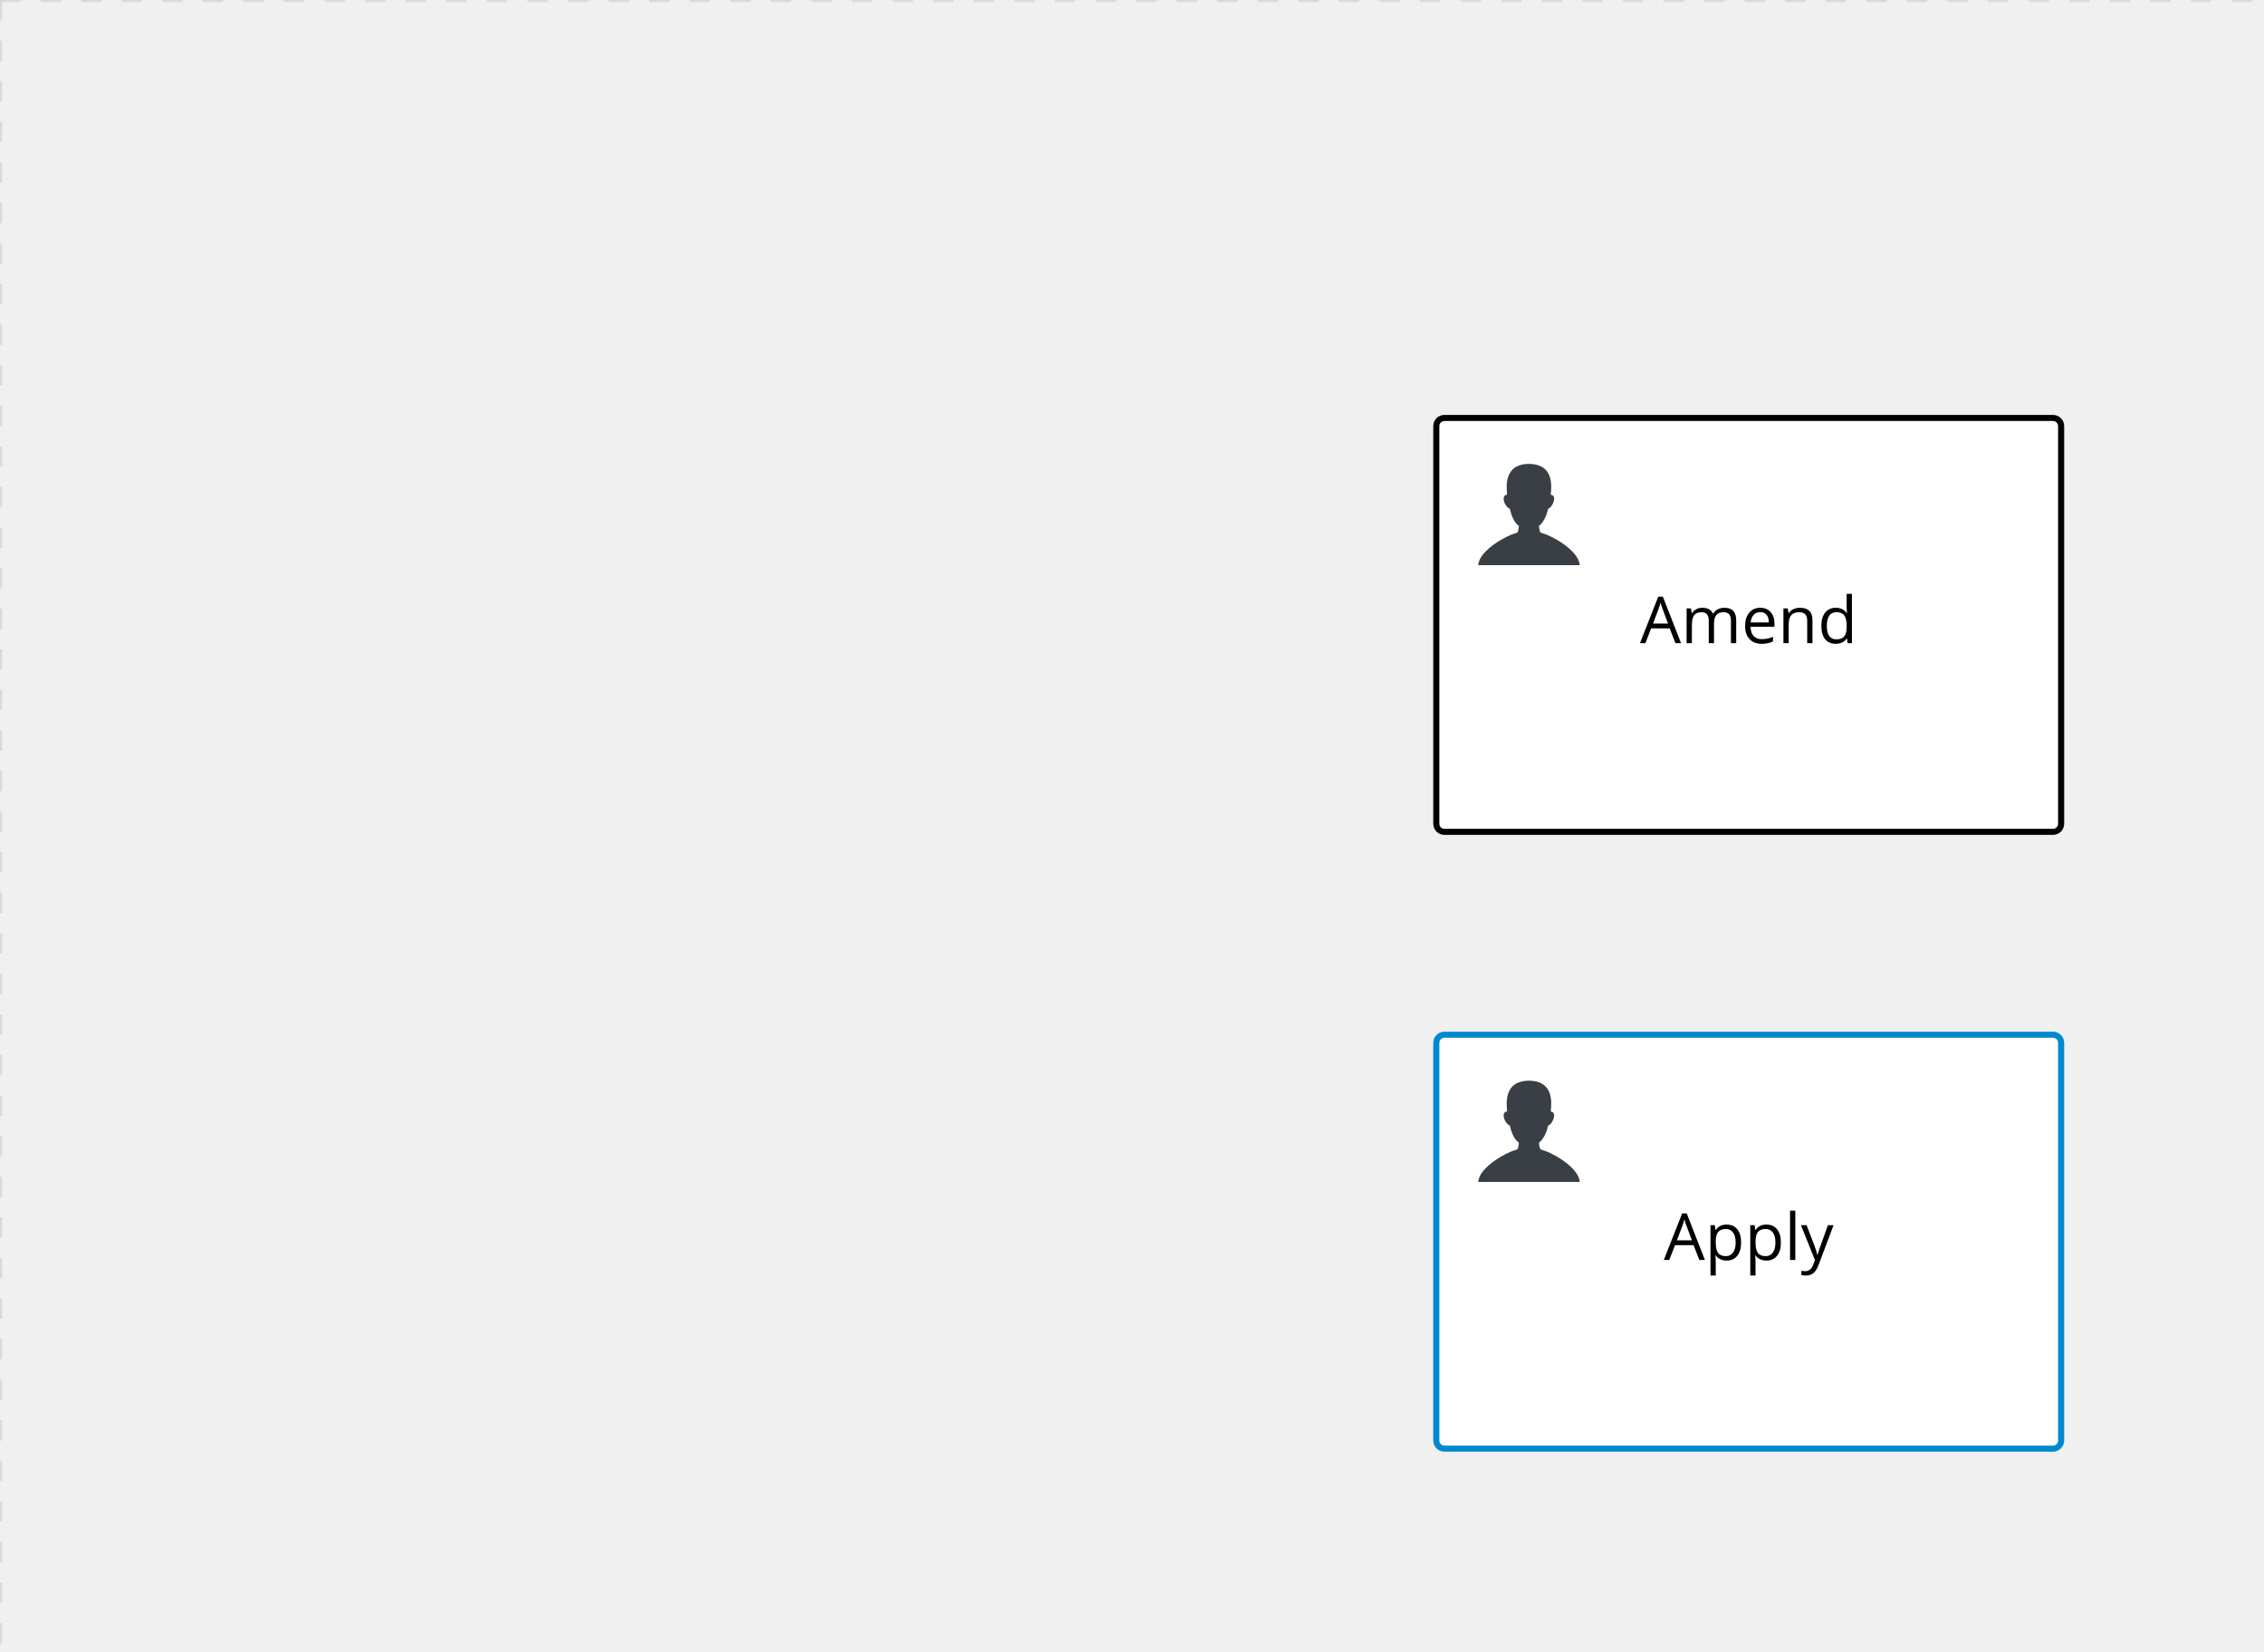
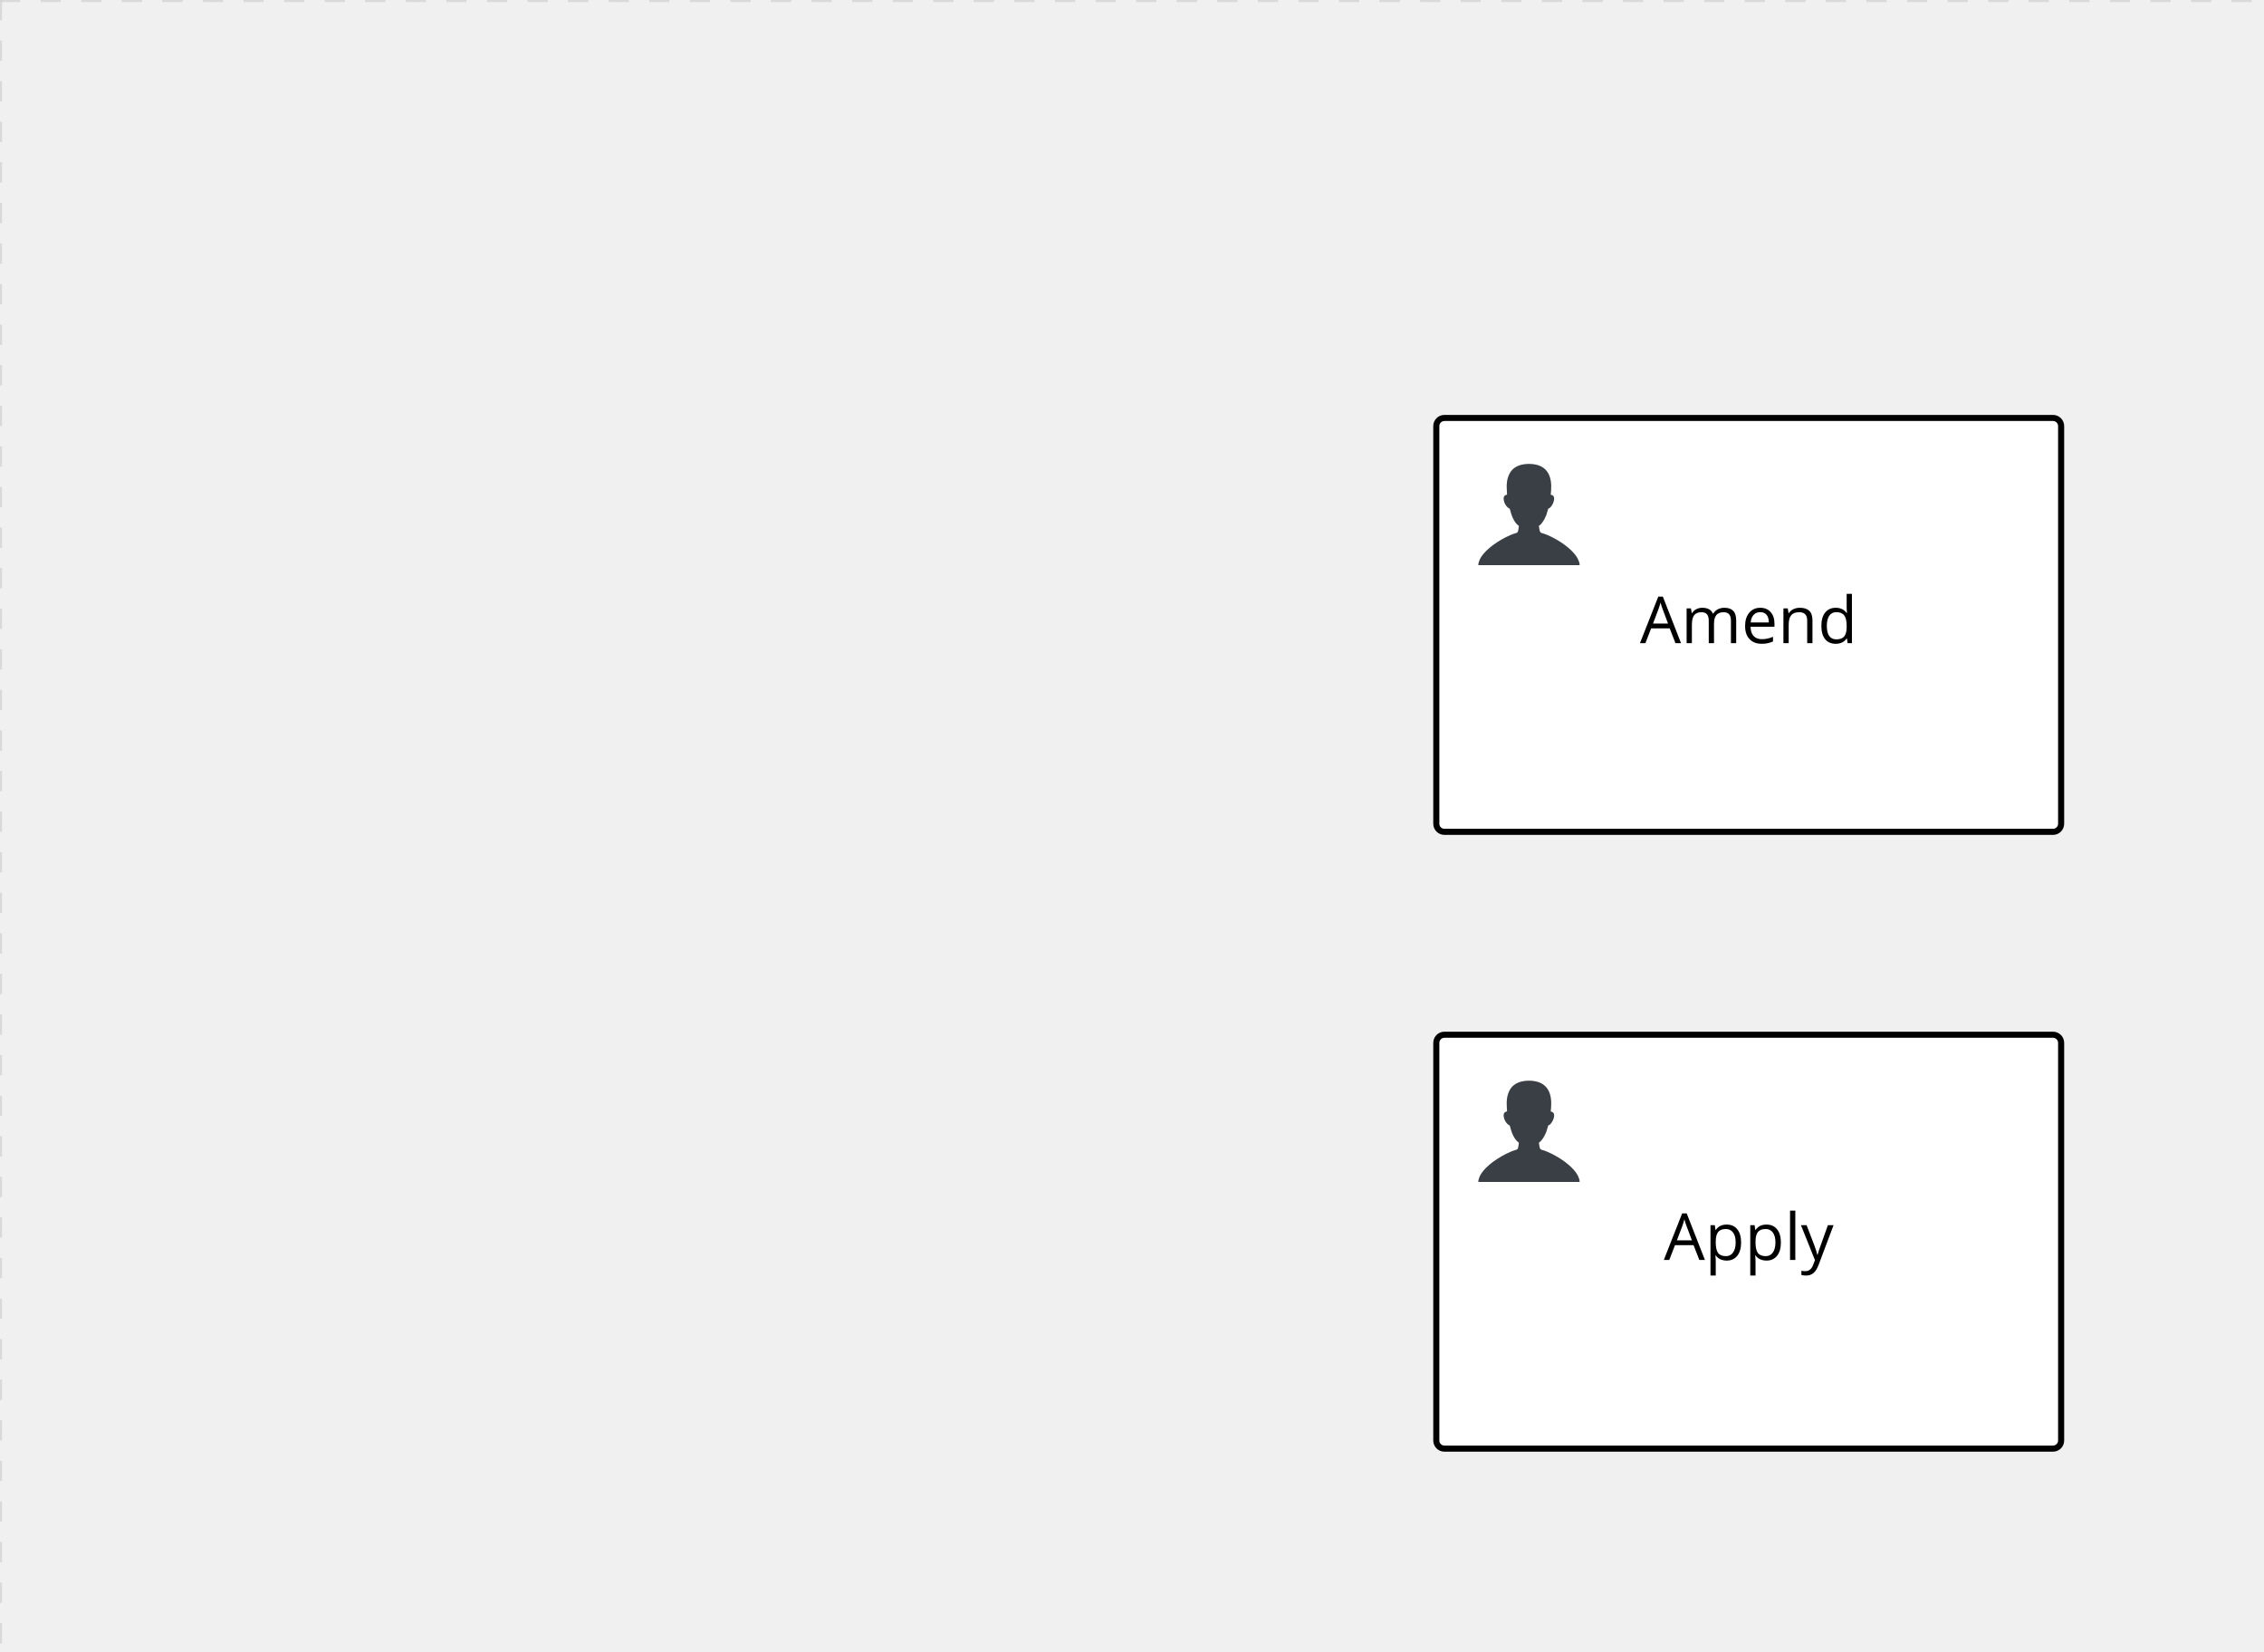
<svg xmlns="http://www.w3.org/2000/svg" version="1.1" width="558" height="407" viewBox="0 0 558 407">
  <defs />
  <g transform="matrix(1,0,0,1,0,0)">
    <g>
      <g>
        <g>
          <path fill="none" stroke="#d3d3d3" paint-order="fill stroke markers" d=" M 0 0 L 1200 0" stroke-miterlimit="10" stroke-opacity="0.8" stroke-dasharray="5" />
        </g>
        <g>
          <path fill="none" stroke="#d3d3d3" paint-order="fill stroke markers" d=" M 0 0 L 0 800" stroke-miterlimit="10" stroke-opacity="0.8" stroke-dasharray="5" />
        </g>
      </g>
      <g id="_AA974B48-376F-44E3-87E5-DBE131BA1154" bpmn2nodeid="_AA974B48-376F-44E3-87E5-DBE131BA1154" transform="matrix(1,0,0,1,354,103)">
        <g>
          <path fill="none" stroke="none" />
        </g>
        <g transform="matrix(1,0,0,1,0,0)">
          <path fill="#ffffff" stroke="none" id="_AA974B48-376F-44E3-87E5-DBE131BA1154?shapeType=BACKGROUND" paint-order="stroke fill markers" d=" M 2 0 L 152 0 L 152 0 A 2 2 0 0 1 154 2 L 154 100 L 154 100 A 2 2 0 0 1 152 102 L 2 102 L 2 102 A 2 2 0 0 1 0 100 L 0 2 L 0 2 A 2 2 0 0 1 2 0 Z" />
        </g>
        <g transform="matrix(1,0,0,1,0,0)">
-           <path fill="none" stroke="rgb(0,0,0)" id="_AA974B48-376F-44E3-87E5-DBE131BA1154?shapeType=BORDER&amp;renderType=STROKE" paint-order="fill stroke markers" d=" M 2 0 L 152 0 L 152 0 A 2 2 0 0 1 154 2 L 154 100 L 154 100 A 2 2 0 0 1 152 102 L 2 102 L 2 102 A 2 2 0 0 1 0 100 L 0 2 L 0 2 A 2 2 0 0 1 2 0 Z" stroke-miterlimit="10" stroke-width="1.5" stroke-dasharray="" />
+           <path fill="none" stroke="#000000" id="_AA974B48-376F-44E3-87E5-DBE131BA1154?shapeType=BORDER&amp;renderType=STROKE" paint-order="fill stroke markers" d=" M 2 0 L 152 0 L 152 0 A 2 2 0 0 1 154 2 L 154 100 L 154 100 A 2 2 0 0 1 152 102 L 2 102 L 2 102 A 2 2 0 0 1 0 100 L 0 2 L 0 2 A 2 2 0 0 1 2 0 Z" stroke-miterlimit="10" stroke-width="1.5" stroke-dasharray="" />
        </g>
        <g>
          <g transform="matrix(0.06,0,0,0.06,9.4,9.4)">
            <g transform="matrix(1,0,0,1,0,0)">
              <path fill="#393f44" stroke="none" id="_AA974B48-376F-44E3-87E5-DBE131BA1154undefined" paint-order="stroke fill markers" d=" M 0 0 M 16 445.21 C 16 440.869 18.784 431.129 22.001 424.217 C 35.768 394.64 77.283 359.28 129 333.084 C 144.516 325.224 157.347 319.964 167.807 317.174 C 171.932 316.074 175.729 314.414 176.525 313.363 C 178.894 310.234 180.914 302.908 181.727 294.5 L 182.5 286.5 L 178.507 283.455 C 166.303 274.146 154.284 251.678 148.04 226.5 C 145.611 216.707 145.056 215.462 142.984 215.158 C 141.703 214.97 138.083 212.243 134.939 209.099 C 123.233 197.393 116.891 177.376 121.44 166.49 C 123.002 162.751 128.155 159.01 131.75 159.004 C 134.448 159 134.471 158.603 132.914 138.788 C 130.927 113.496 134.279 92.265 143.132 74.076 C 152.232 55.38 167.569 42.882 189.049 36.66 C 210.203 30.532 237.797 30.532 258.951 36.66 C 300.042 48.563 318.958 83.806 314.955 141 C 314.32 150.075 313.624 157.788 313.409 158.14 C 313.194 158.493 314.575 159.073 316.479 159.43 C 328.929 161.766 330.986 177.018 321.496 196.621 C 316.903 206.109 309.357 214.508 304.817 215.185 C 303.023 215.453 302.293 217.146 299.943 226.5 C 296.659 239.567 294.474 245.305 287.948 257.995 C 282.491 268.606 273.035 281.109 268.108 284.229 L 264.871 286.278 L 265.518 292.889 C 266.345 301.33 268.639 309.871 270.877 312.837 C 272.067 314.415 275.002 315.79 280.063 317.139 C 291.069 320.075 303.617 325.274 321 334.102 C 369.815 358.891 410.848 393.758 425.032 422.5 C 429.07 430.682 432 440.232 432 445.21 L 432 448 L 224 448 L 16 448 L 16 445.21 Z" />
            </g>
          </g>
        </g>
        <g transform="matrix(1,0,0,1,4.04,13.68)">
          <g transform="matrix(0.04,0,0,0.04,63.36,69.12)">
            <g transform="matrix(1,0,0,1,0,0)">
              <path fill="none" stroke="none" />
            </g>
            <g transform="matrix(1,0,0,1,0,0)">
              <path fill="none" stroke="none" />
            </g>
          </g>
        </g>
        <g transform="matrix(1,0,0,1,50.19531,43.5)">
          <text fill="#000000" stroke="none" font-family="Open Sans" font-size="12pt" font-style="normal" font-weight="normal" text-decoration="normal" x="26.805" y="12" text-anchor="middle" dominant-baseline="alphabetic">Amend</text>
        </g>
      </g>
-       <g transform="matrix(1,0,0,1,354,103)" />
      <g id="_9C92562B-34F6-4121-B8FA-72BAA437E4E2" bpmn2nodeid="_9C92562B-34F6-4121-B8FA-72BAA437E4E2" transform="matrix(1,0,0,1,354,255)">
        <g>
          <path fill="none" stroke="none" />
        </g>
        <g transform="matrix(1,0,0,1,0,0)">
          <path fill="#ffffff" stroke="none" id="_9C92562B-34F6-4121-B8FA-72BAA437E4E2?shapeType=BACKGROUND" paint-order="stroke fill markers" d=" M 2 0 L 152 0 L 152 0 A 2 2 0 0 1 154 2 L 154 100 L 154 100 A 2 2 0 0 1 152 102 L 2 102 L 2 102 A 2 2 0 0 1 0 100 L 0 2 L 0 2 A 2 2 0 0 1 2 0 Z" />
        </g>
        <g transform="matrix(1,0,0,1,0,0)">
-           <path fill="none" stroke="rgb(0,136,206)" id="_9C92562B-34F6-4121-B8FA-72BAA437E4E2?shapeType=BORDER&amp;renderType=STROKE" paint-order="fill stroke markers" d=" M 2 0 L 152 0 L 152 0 A 2 2 0 0 1 154 2 L 154 100 L 154 100 A 2 2 0 0 1 152 102 L 2 102 L 2 102 A 2 2 0 0 1 0 100 L 0 2 L 0 2 A 2 2 0 0 1 2 0 Z" stroke-miterlimit="10" stroke-width="1.5" stroke-dasharray="" />
+           <path fill="none" stroke="rgb(0,0,0)" id="_9C92562B-34F6-4121-B8FA-72BAA437E4E2?shapeType=BORDER&amp;renderType=STROKE" paint-order="fill stroke markers" d=" M 2 0 L 152 0 L 152 0 A 2 2 0 0 1 154 2 L 154 100 L 154 100 A 2 2 0 0 1 152 102 L 2 102 L 2 102 A 2 2 0 0 1 0 100 L 0 2 L 0 2 A 2 2 0 0 1 2 0 Z" stroke-miterlimit="10" stroke-width="1.5" stroke-dasharray="" />
        </g>
        <g>
          <g transform="matrix(0.06,0,0,0.06,9.4,9.4)">
            <g transform="matrix(1,0,0,1,0,0)">
              <path fill="#393f44" stroke="none" id="_9C92562B-34F6-4121-B8FA-72BAA437E4E2undefined" paint-order="stroke fill markers" d=" M 0 0 M 16 445.21 C 16 440.869 18.784 431.129 22.001 424.217 C 35.768 394.64 77.283 359.28 129 333.084 C 144.516 325.224 157.347 319.964 167.807 317.174 C 171.932 316.074 175.729 314.414 176.525 313.363 C 178.894 310.234 180.914 302.908 181.727 294.5 L 182.5 286.5 L 178.507 283.455 C 166.303 274.146 154.284 251.678 148.04 226.5 C 145.611 216.707 145.056 215.462 142.984 215.158 C 141.703 214.97 138.083 212.243 134.939 209.099 C 123.233 197.393 116.891 177.376 121.44 166.49 C 123.002 162.751 128.155 159.01 131.75 159.004 C 134.448 159 134.471 158.603 132.914 138.788 C 130.927 113.496 134.279 92.265 143.132 74.076 C 152.232 55.38 167.569 42.882 189.049 36.66 C 210.203 30.532 237.797 30.532 258.951 36.66 C 300.042 48.563 318.958 83.806 314.955 141 C 314.32 150.075 313.624 157.788 313.409 158.14 C 313.194 158.493 314.575 159.073 316.479 159.43 C 328.929 161.766 330.986 177.018 321.496 196.621 C 316.903 206.109 309.357 214.508 304.817 215.185 C 303.023 215.453 302.293 217.146 299.943 226.5 C 296.659 239.567 294.474 245.305 287.948 257.995 C 282.491 268.606 273.035 281.109 268.108 284.229 L 264.871 286.278 L 265.518 292.889 C 266.345 301.33 268.639 309.871 270.877 312.837 C 272.067 314.415 275.002 315.79 280.063 317.139 C 291.069 320.075 303.617 325.274 321 334.102 C 369.815 358.891 410.848 393.758 425.032 422.5 C 429.07 430.682 432 440.232 432 445.21 L 432 448 L 224 448 L 16 448 L 16 445.21 Z" />
            </g>
          </g>
        </g>
        <g transform="matrix(1,0,0,1,4.04,13.68)">
          <g transform="matrix(0.04,0,0,0.04,63.36,69.12)">
            <g transform="matrix(1,0,0,1,0,0)">
              <path fill="none" stroke="none" />
            </g>
            <g transform="matrix(1,0,0,1,0,0)">
              <path fill="none" stroke="none" />
            </g>
          </g>
        </g>
        <g transform="matrix(1,0,0,1,56.07812,43.5)">
          <text fill="#000000" stroke="none" font-family="Open Sans" font-size="12pt" font-style="normal" font-weight="normal" text-decoration="normal" x="20.922" y="12" text-anchor="middle" dominant-baseline="alphabetic">Apply</text>
        </g>
      </g>
+       <g transform="matrix(1,0,0,1,354,103)" />
      <g transform="matrix(1,0,0,1,354,255)" />
    </g>
  </g>
</svg>
